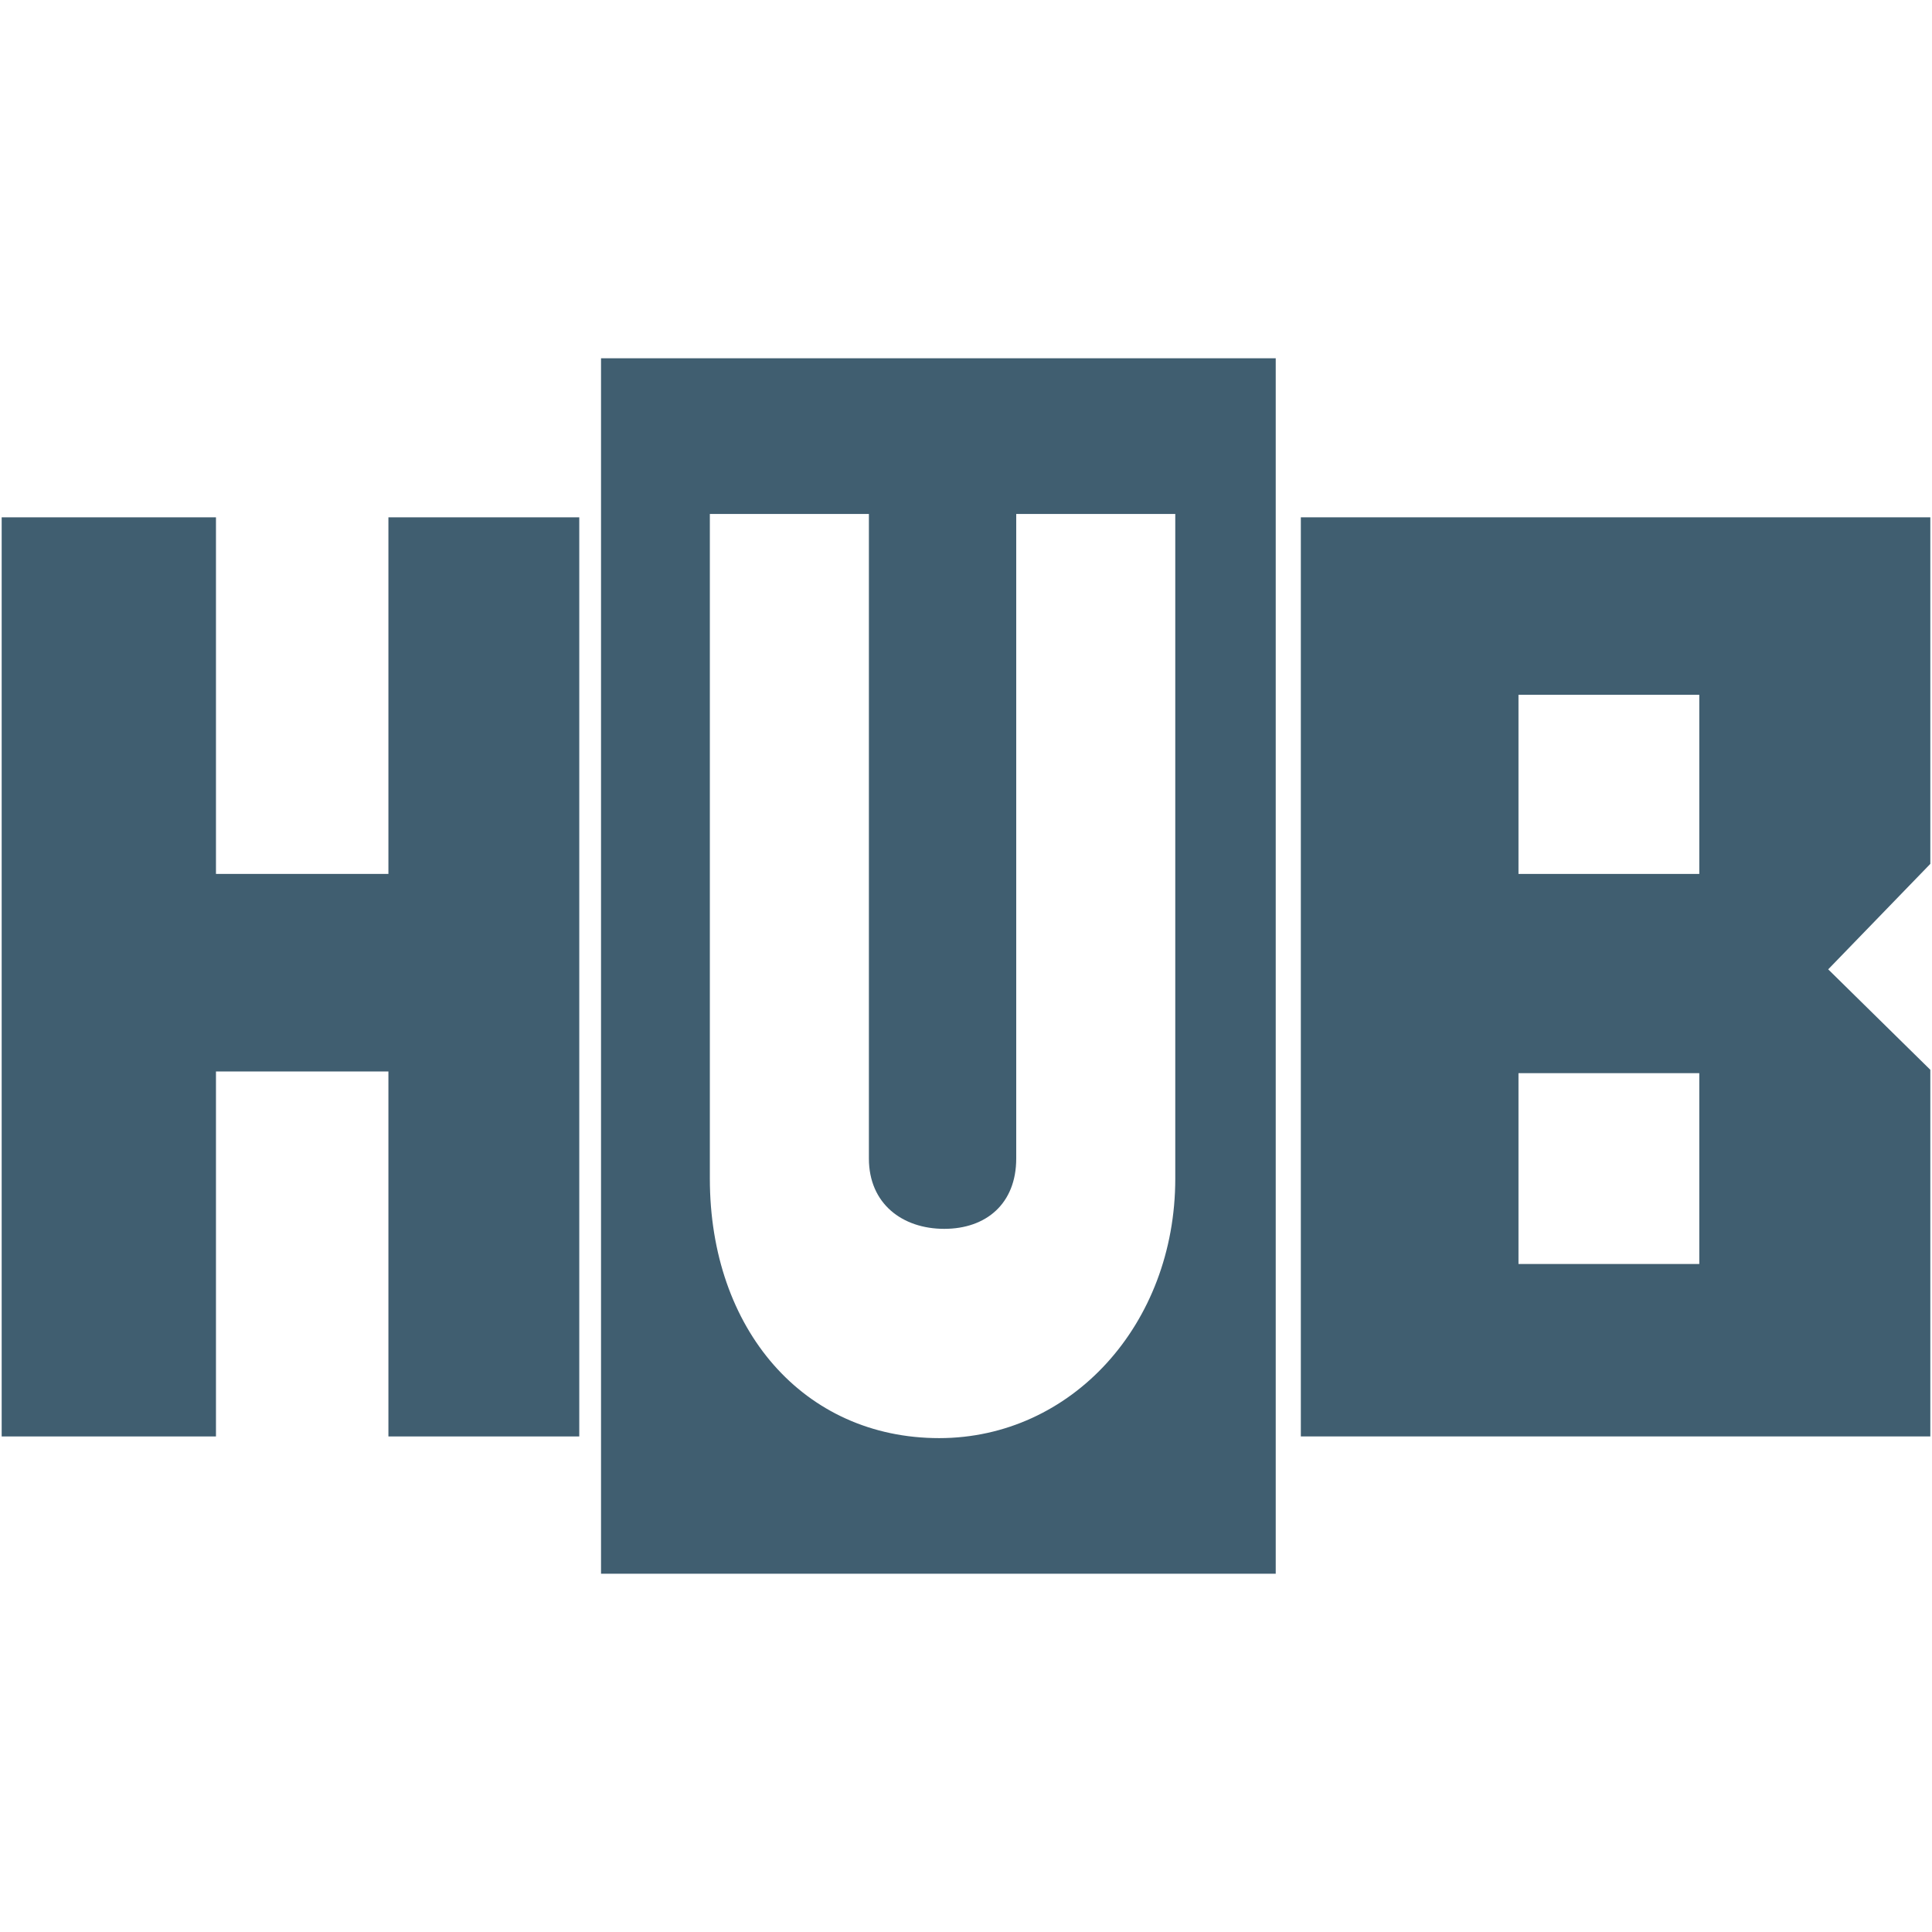
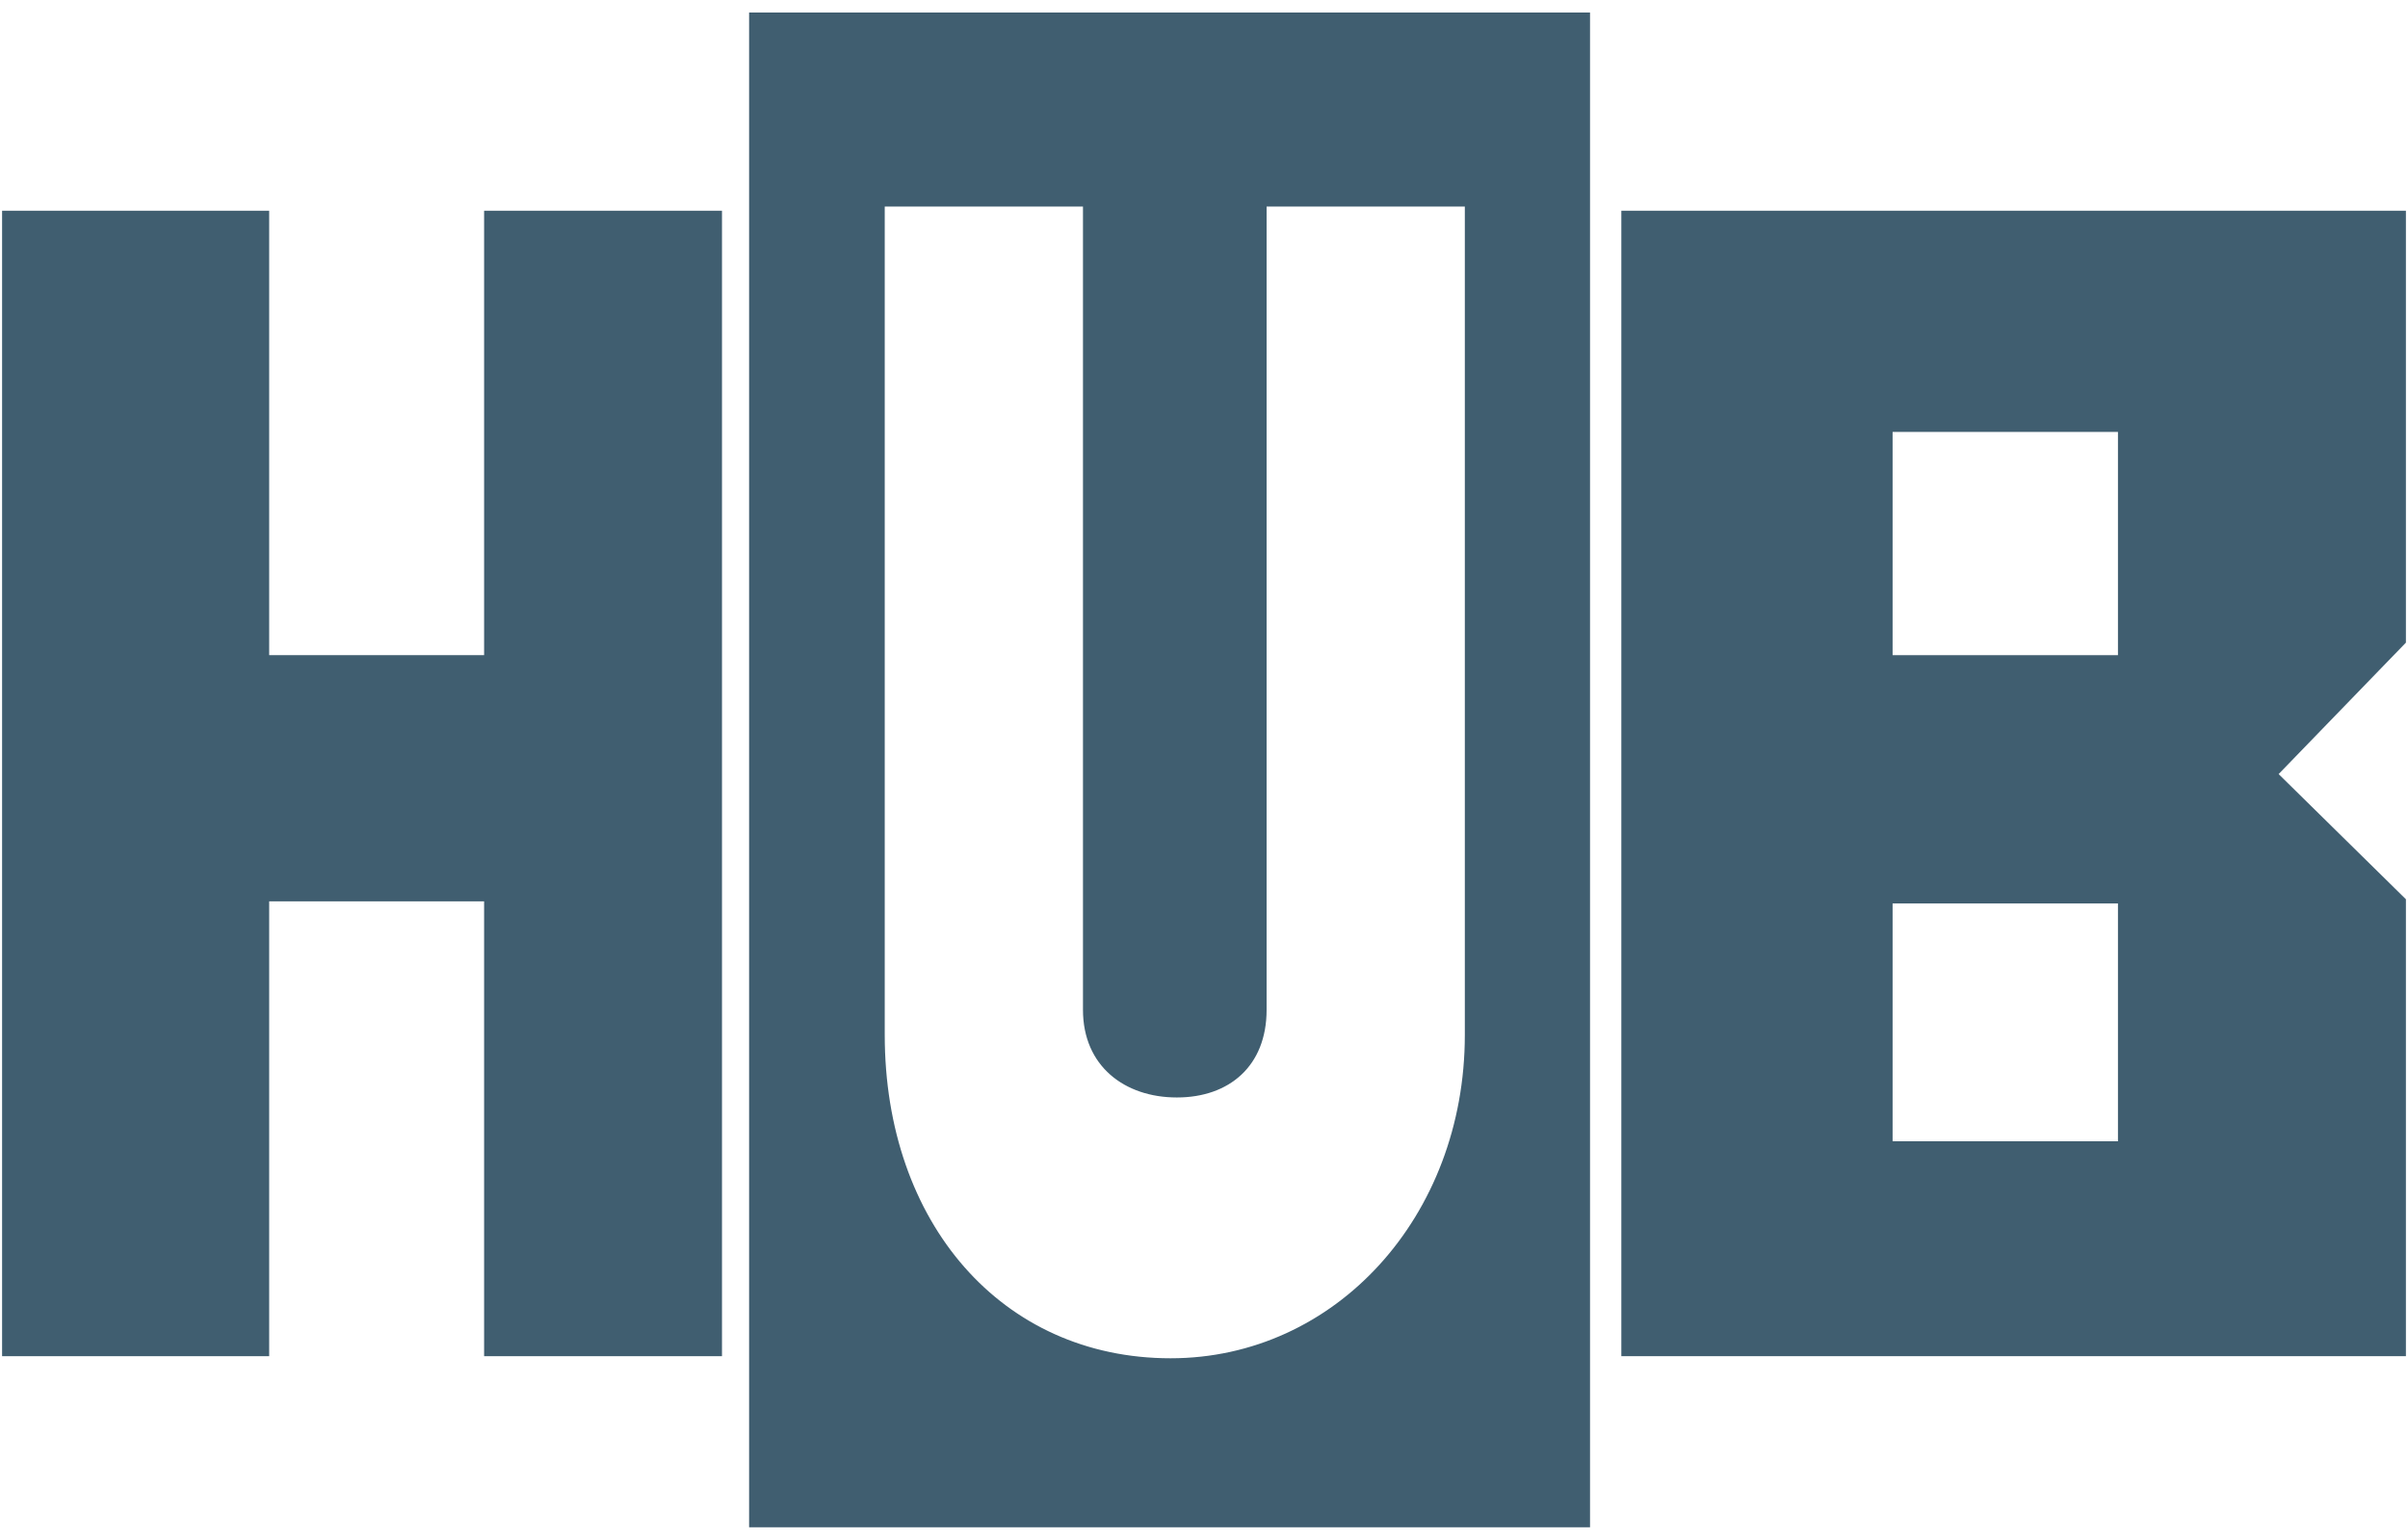
- <svg xmlns="http://www.w3.org/2000/svg" viewBox="0 0 1154 1154" role="img" aria-labelledby="title desc">
+ <svg xmlns="http://www.w3.org/2000/svg" viewBox="0 208 1154 738" preserveAspectRatio="none" role="img" aria-labelledby="title desc">
  <g transform="translate(-50 -15)" fill="#405e70">
    <path d="M51 324 H179 V537 H282 V324 H396 V873 H282 V655 H179 V873 H51 Z" />
    <path fill-rule="evenodd" d="M409 229 H812 V955 H409 Z       M474 322 H569 V707       C569 734 589 749 614 749       C639 749 657 734 657 707       V322 H752 V719       C752 806 690 874 611 874       C530 874 474 809 474 719 Z" />
    <path fill-rule="evenodd" d="M827 324 H1203 V531 L1142 594 L1203 654 V873 H827 Z       M957 430 H1065 V537 H957 Z       M957 656 H1065 V770 H957 Z" />
  </g>
</svg>
